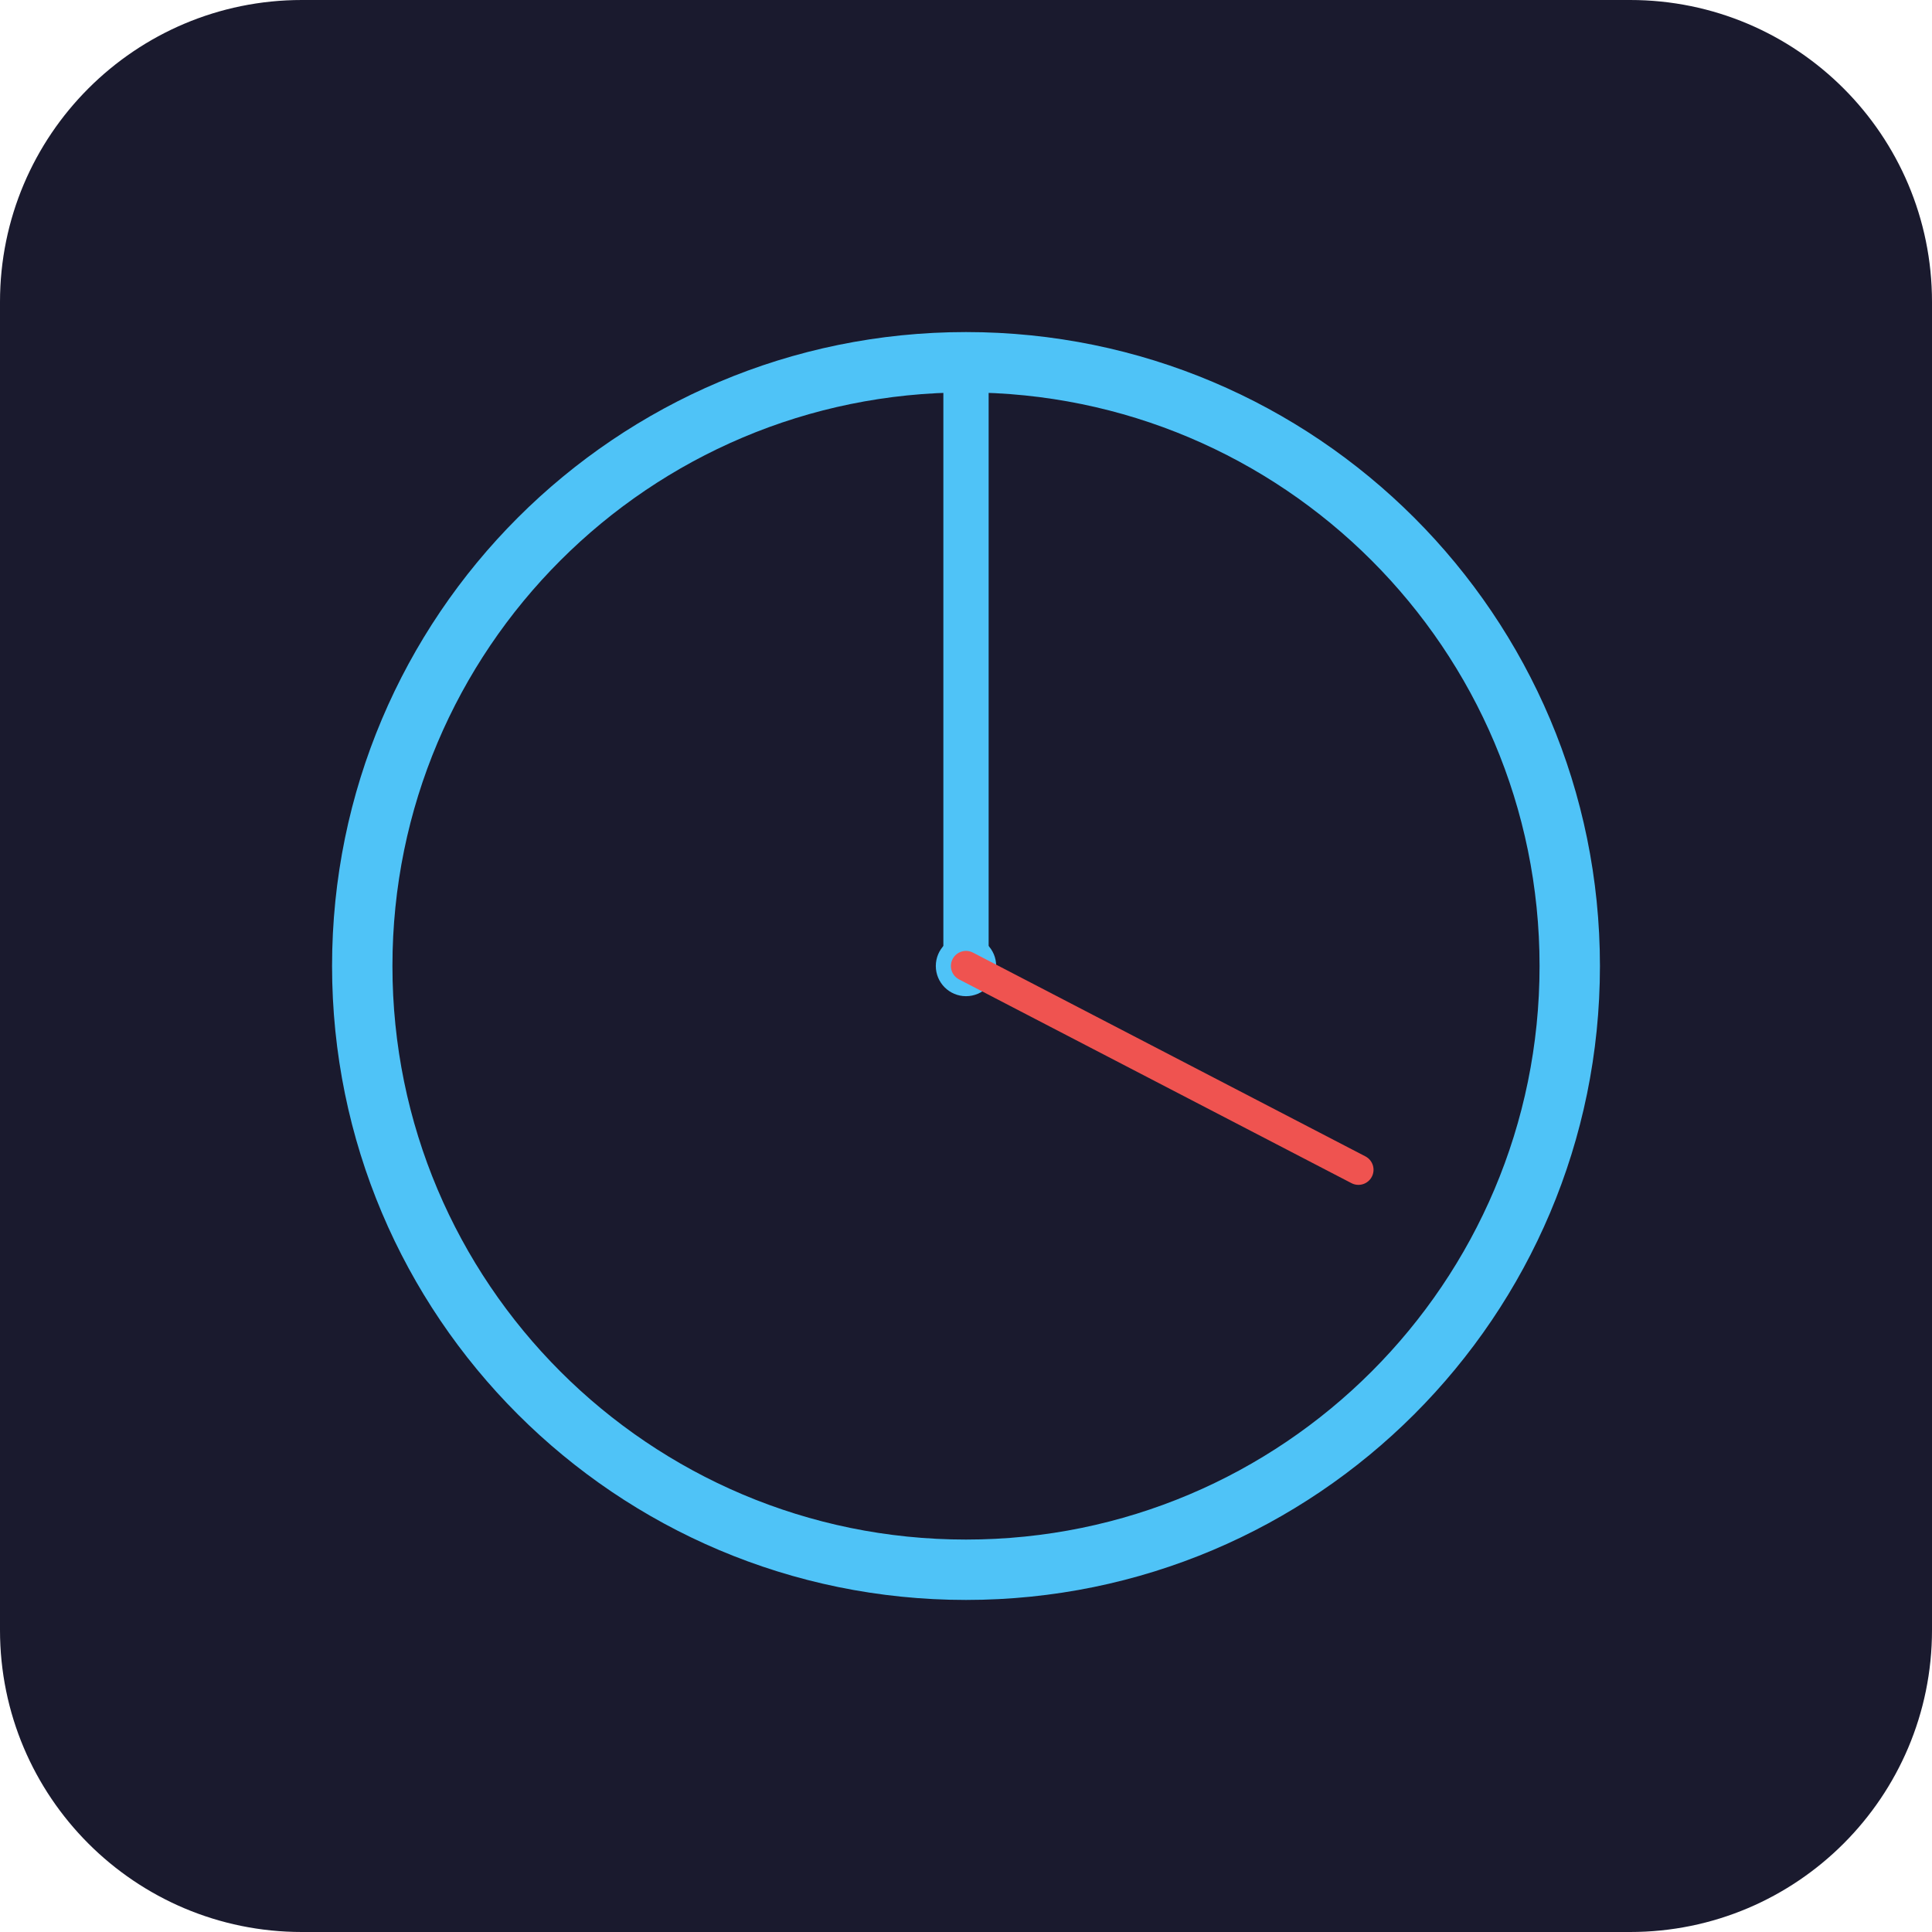
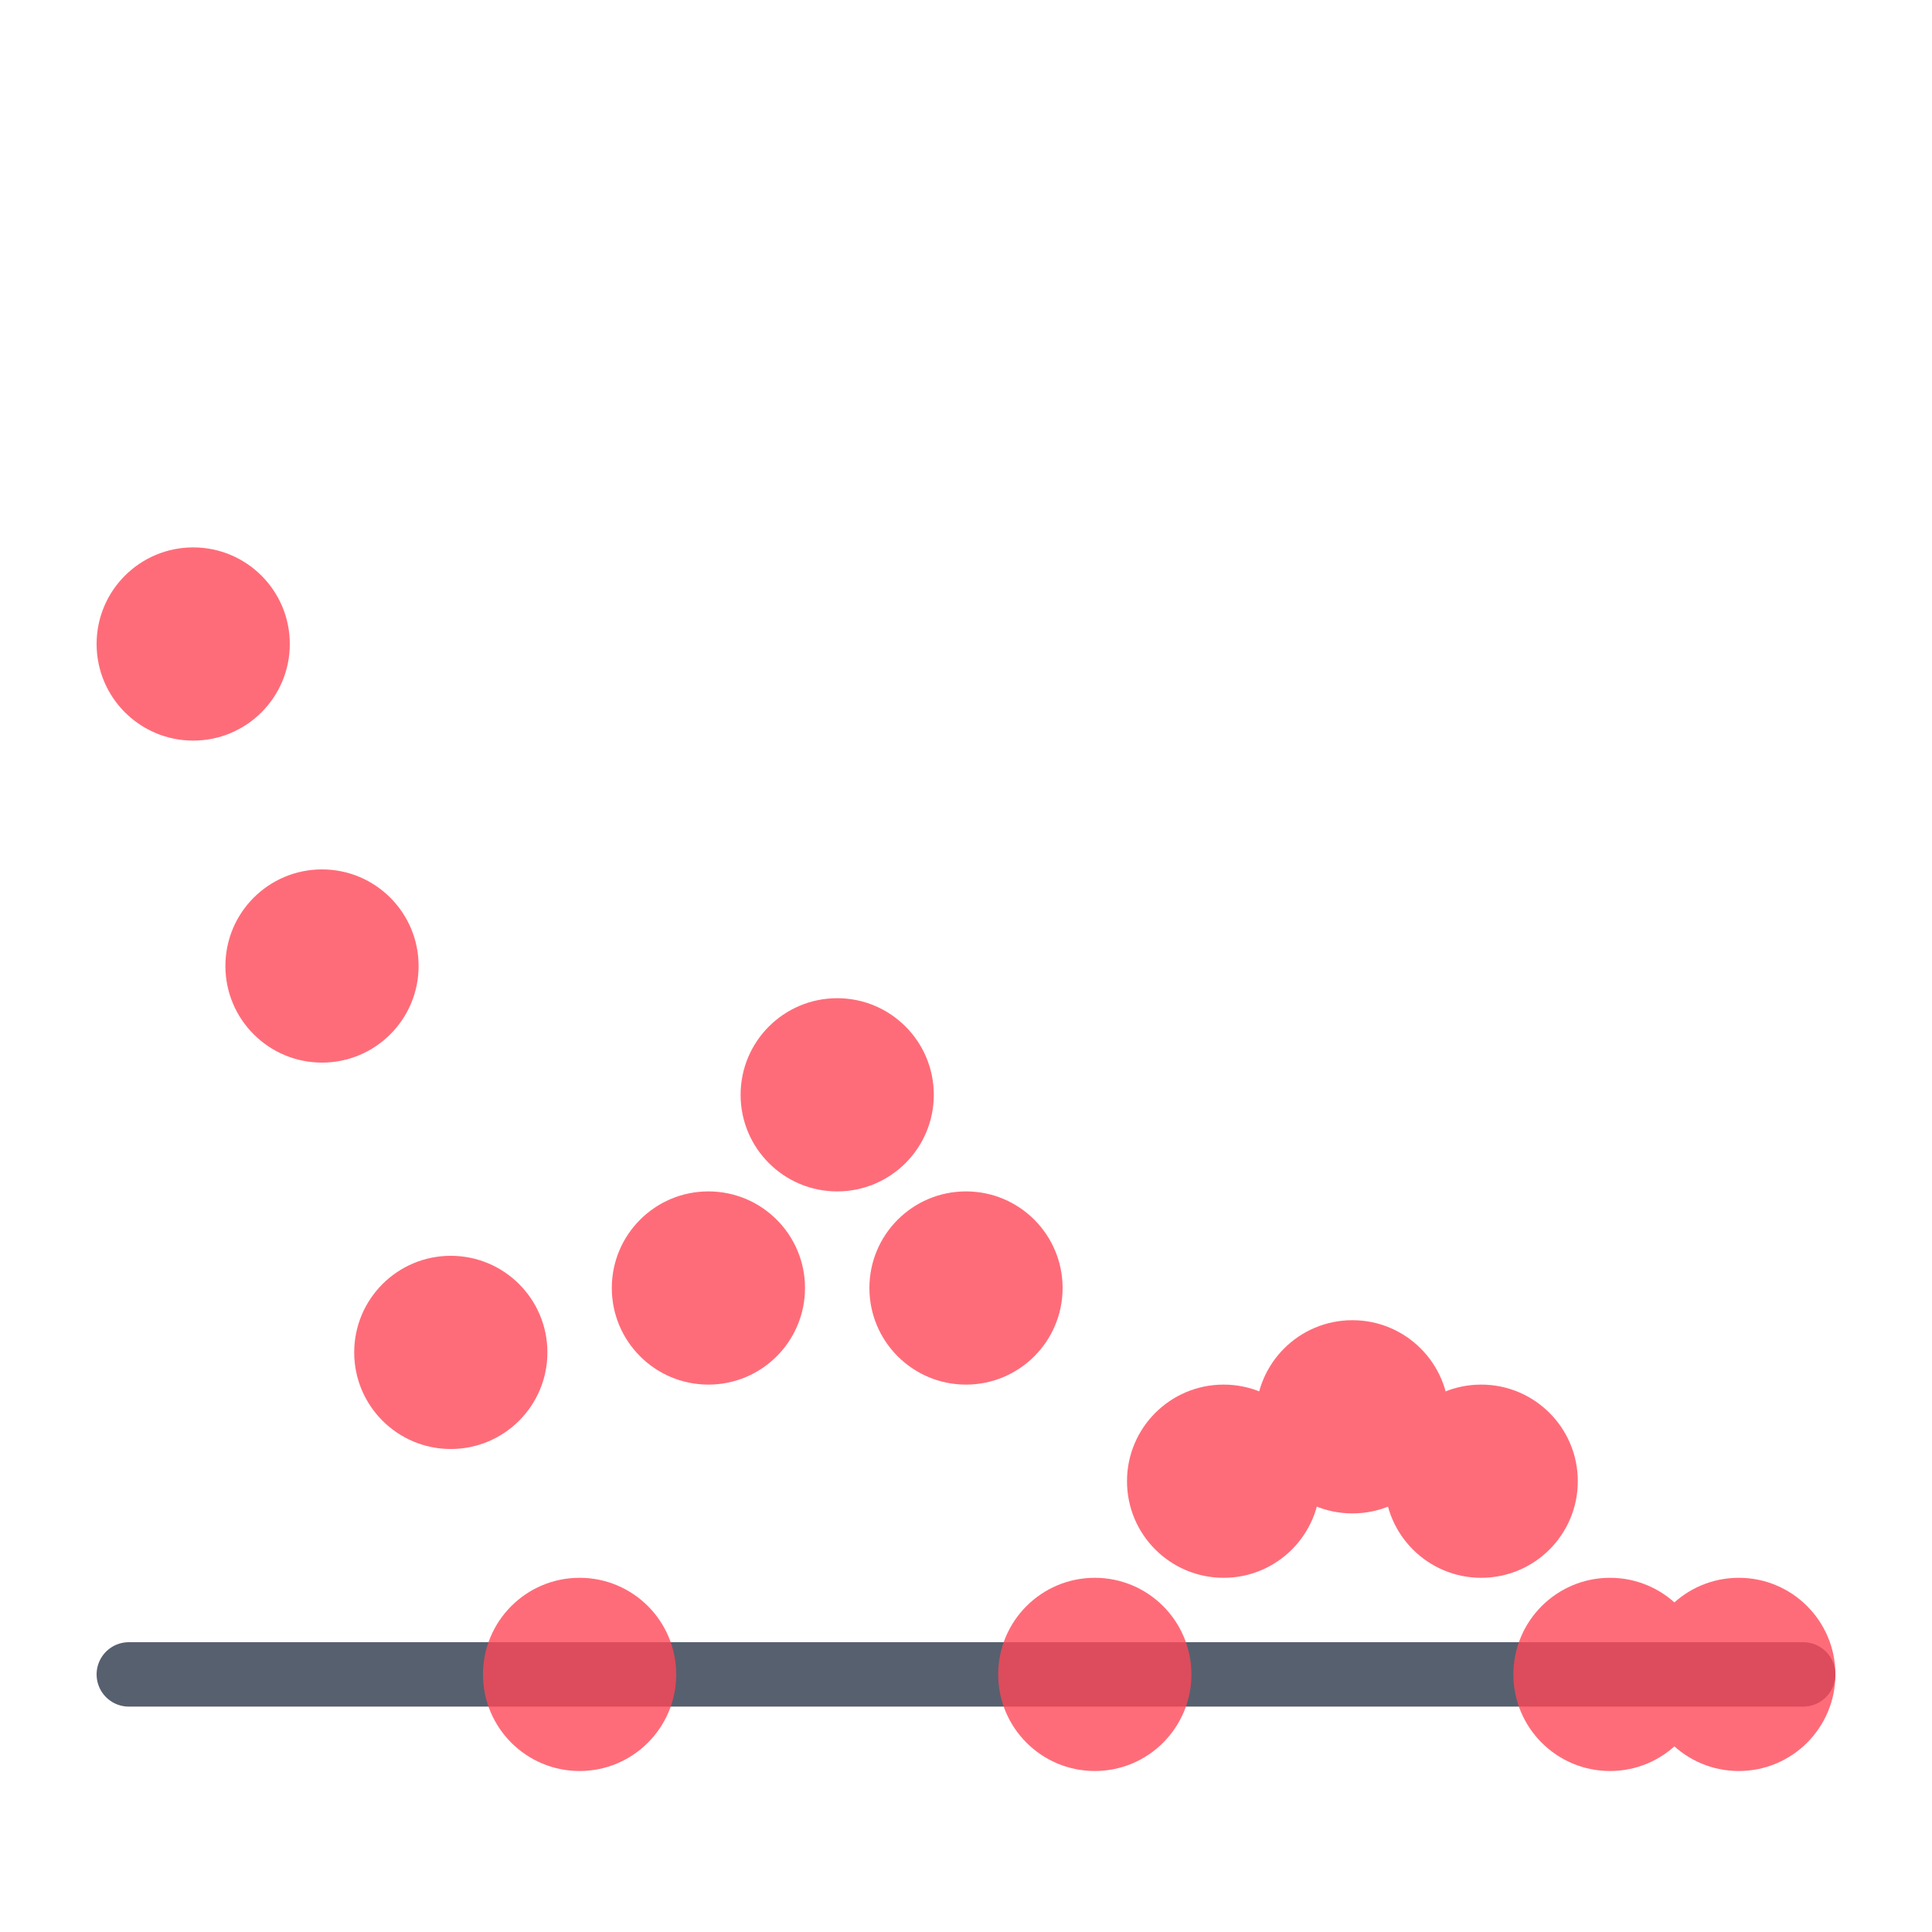
- <svg xmlns="http://www.w3.org/2000/svg" viewBox="0 0 512 512">
-   <rect width="512" height="512" rx="80" fill="#1a1a2e" />
-   <circle cx="256" cy="256" r="160" fill="none" stroke="#4fc3f7" stroke-width="16" />
-   <circle cx="256" cy="256" r="8" fill="#4fc3f7" />
-   <line x1="256" y1="96" x2="256" y2="256" stroke="#4fc3f7" stroke-width="12" stroke-linecap="round" />
-   <line x1="256" y1="256" x2="360" y2="310" stroke="#ef5350" stroke-width="8" stroke-linecap="round" />
+ <svg xmlns="http://www.w3.org/2000/svg" width="30" height="30" viewBox="0 0 30 30">
+   <line x1="2" y1="26" x2="28" y2="26" stroke="#57606f" stroke-width="1" stroke-linecap="round" />
+   <g fill="#ff4757" opacity="0.8">
+     <circle cx="3" cy="10" r="1.5" />
+     <circle cx="5" cy="15" r="1.5" />
+     <circle cx="7" cy="21" r="1.5" />
+     <circle cx="9" cy="26" r="1.5" />
+     <circle cx="11" cy="20" r="1.5" />
+     <circle cx="13" cy="17" r="1.5" />
+     <circle cx="15" cy="20" r="1.5" />
+     <circle cx="17" cy="26" r="1.5" />
+     <circle cx="19" cy="23" r="1.5" />
+     <circle cx="21" cy="22" r="1.5" />
+     <circle cx="23" cy="23" r="1.5" />
+     <circle cx="25" cy="26" r="1.5" />
+     <circle cx="27" cy="26" r="1.5" />
+   </g>
</svg>
